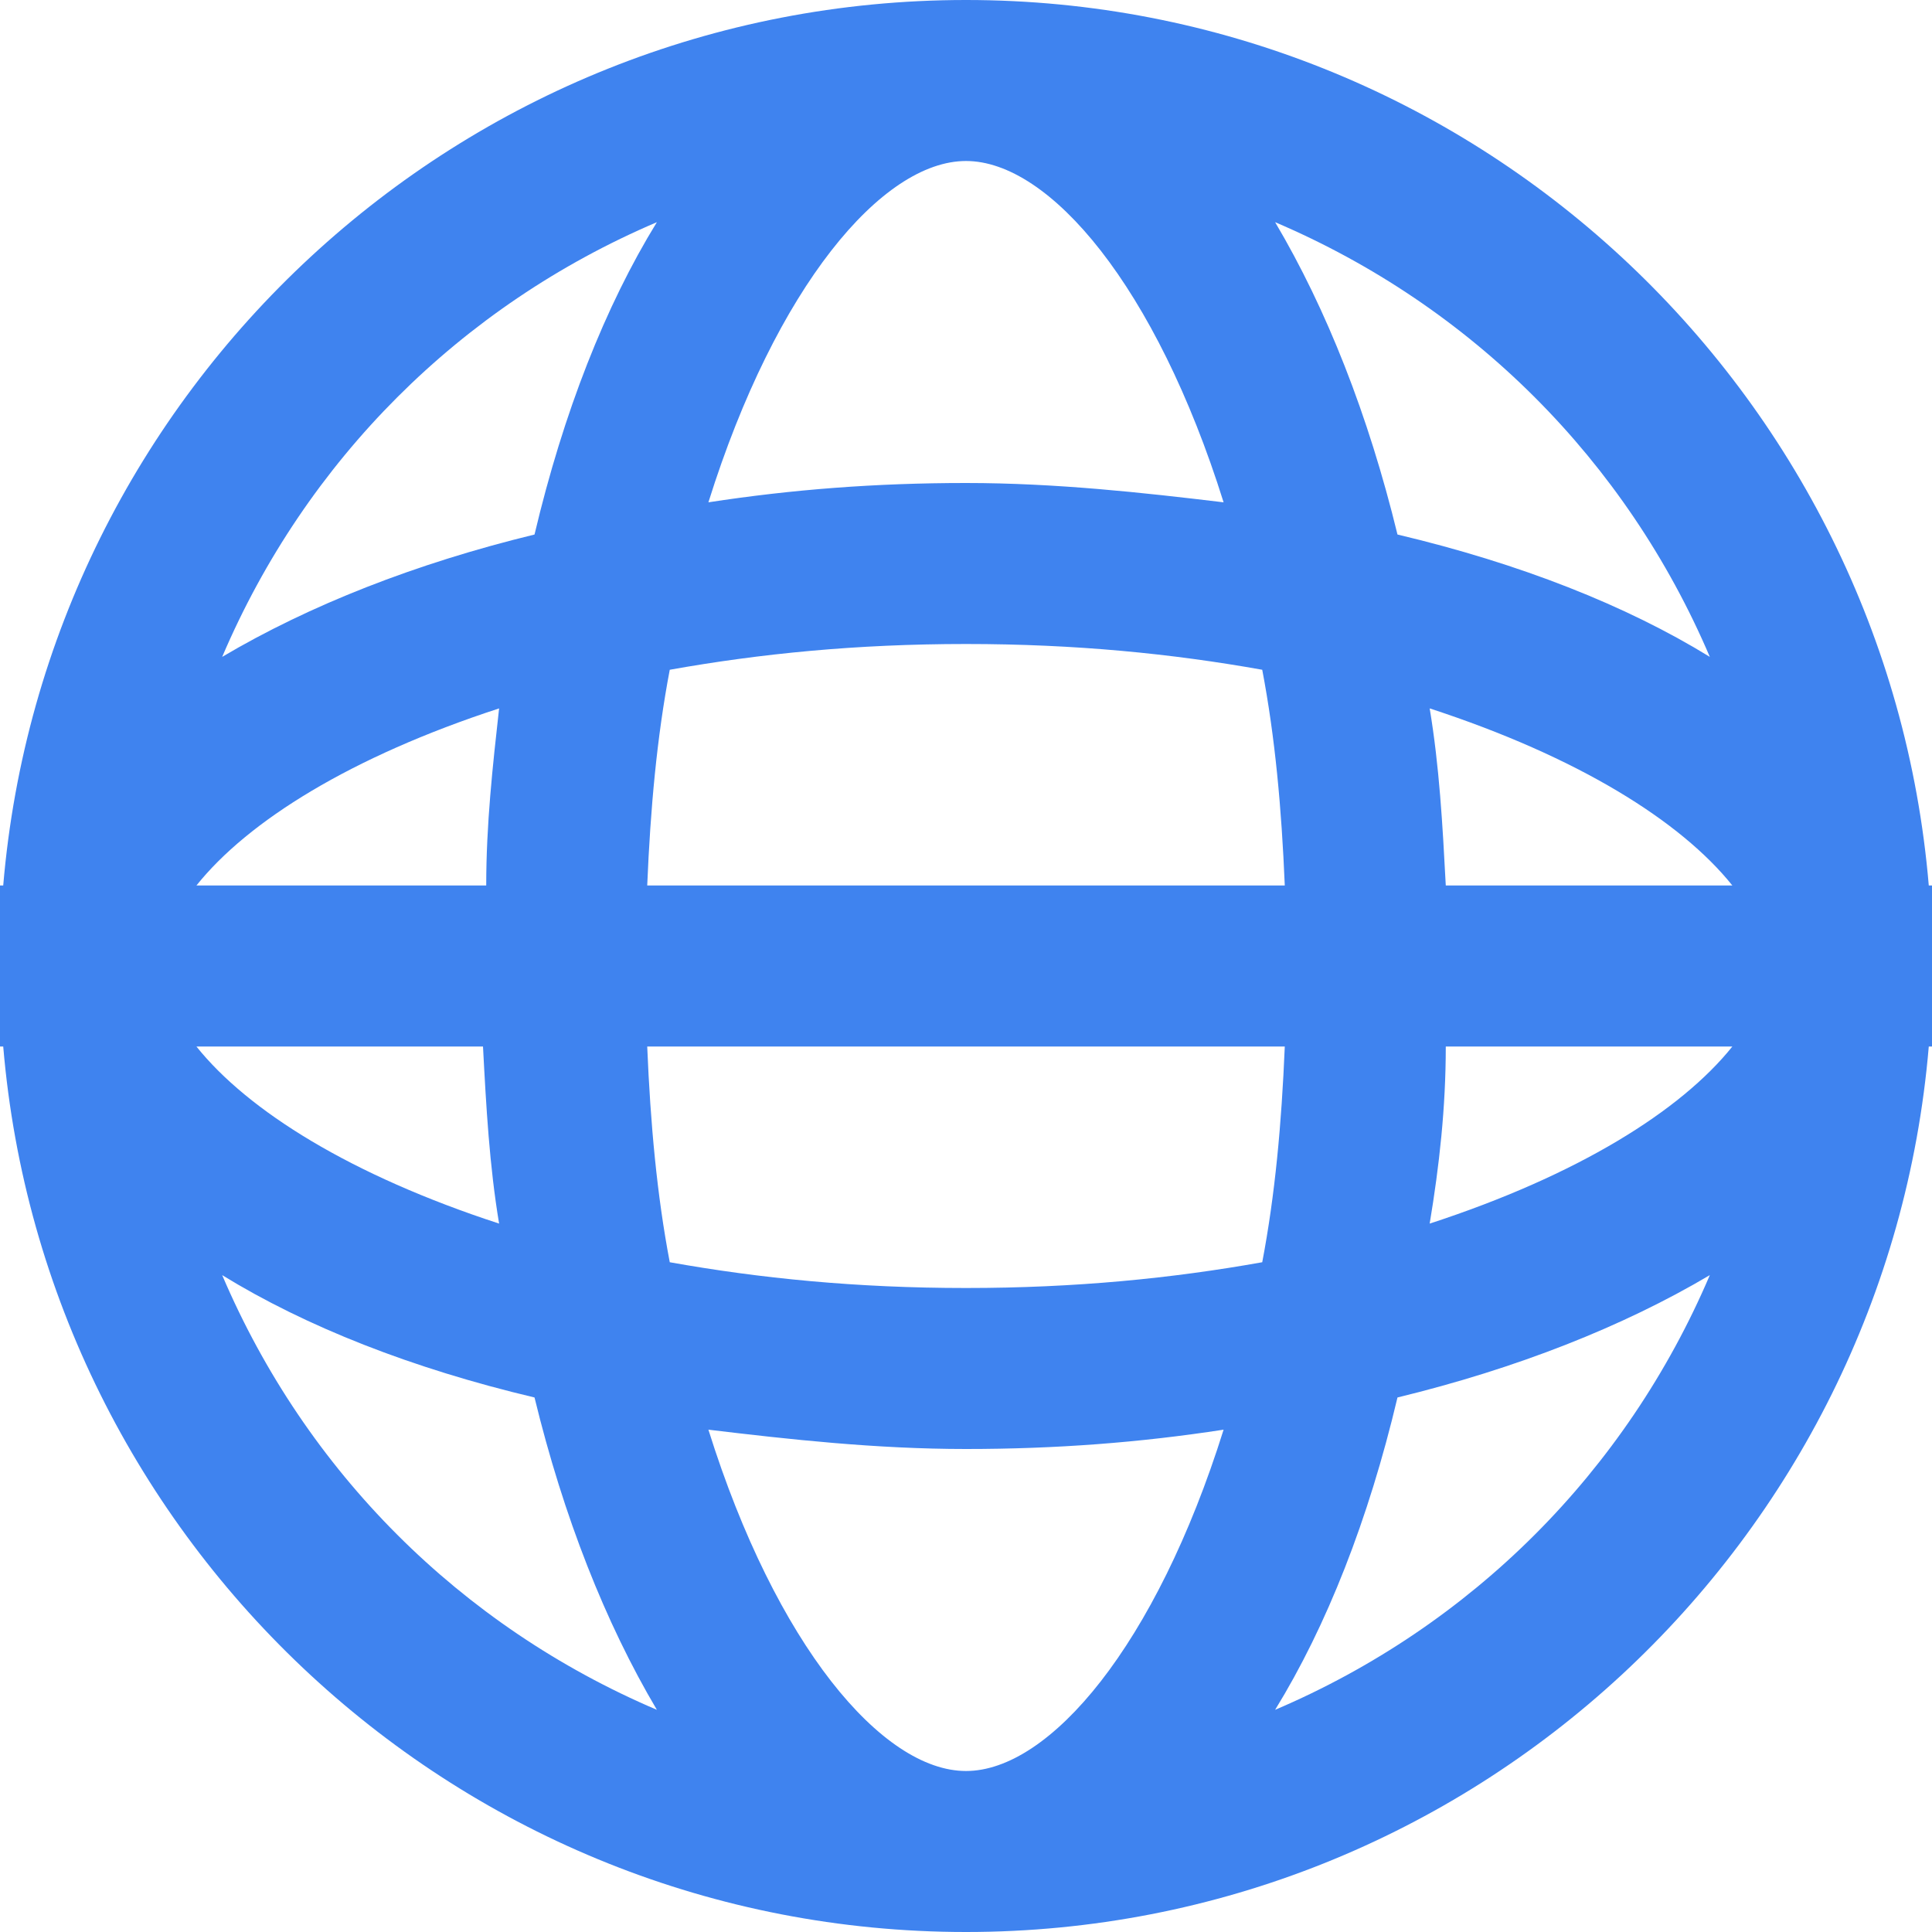
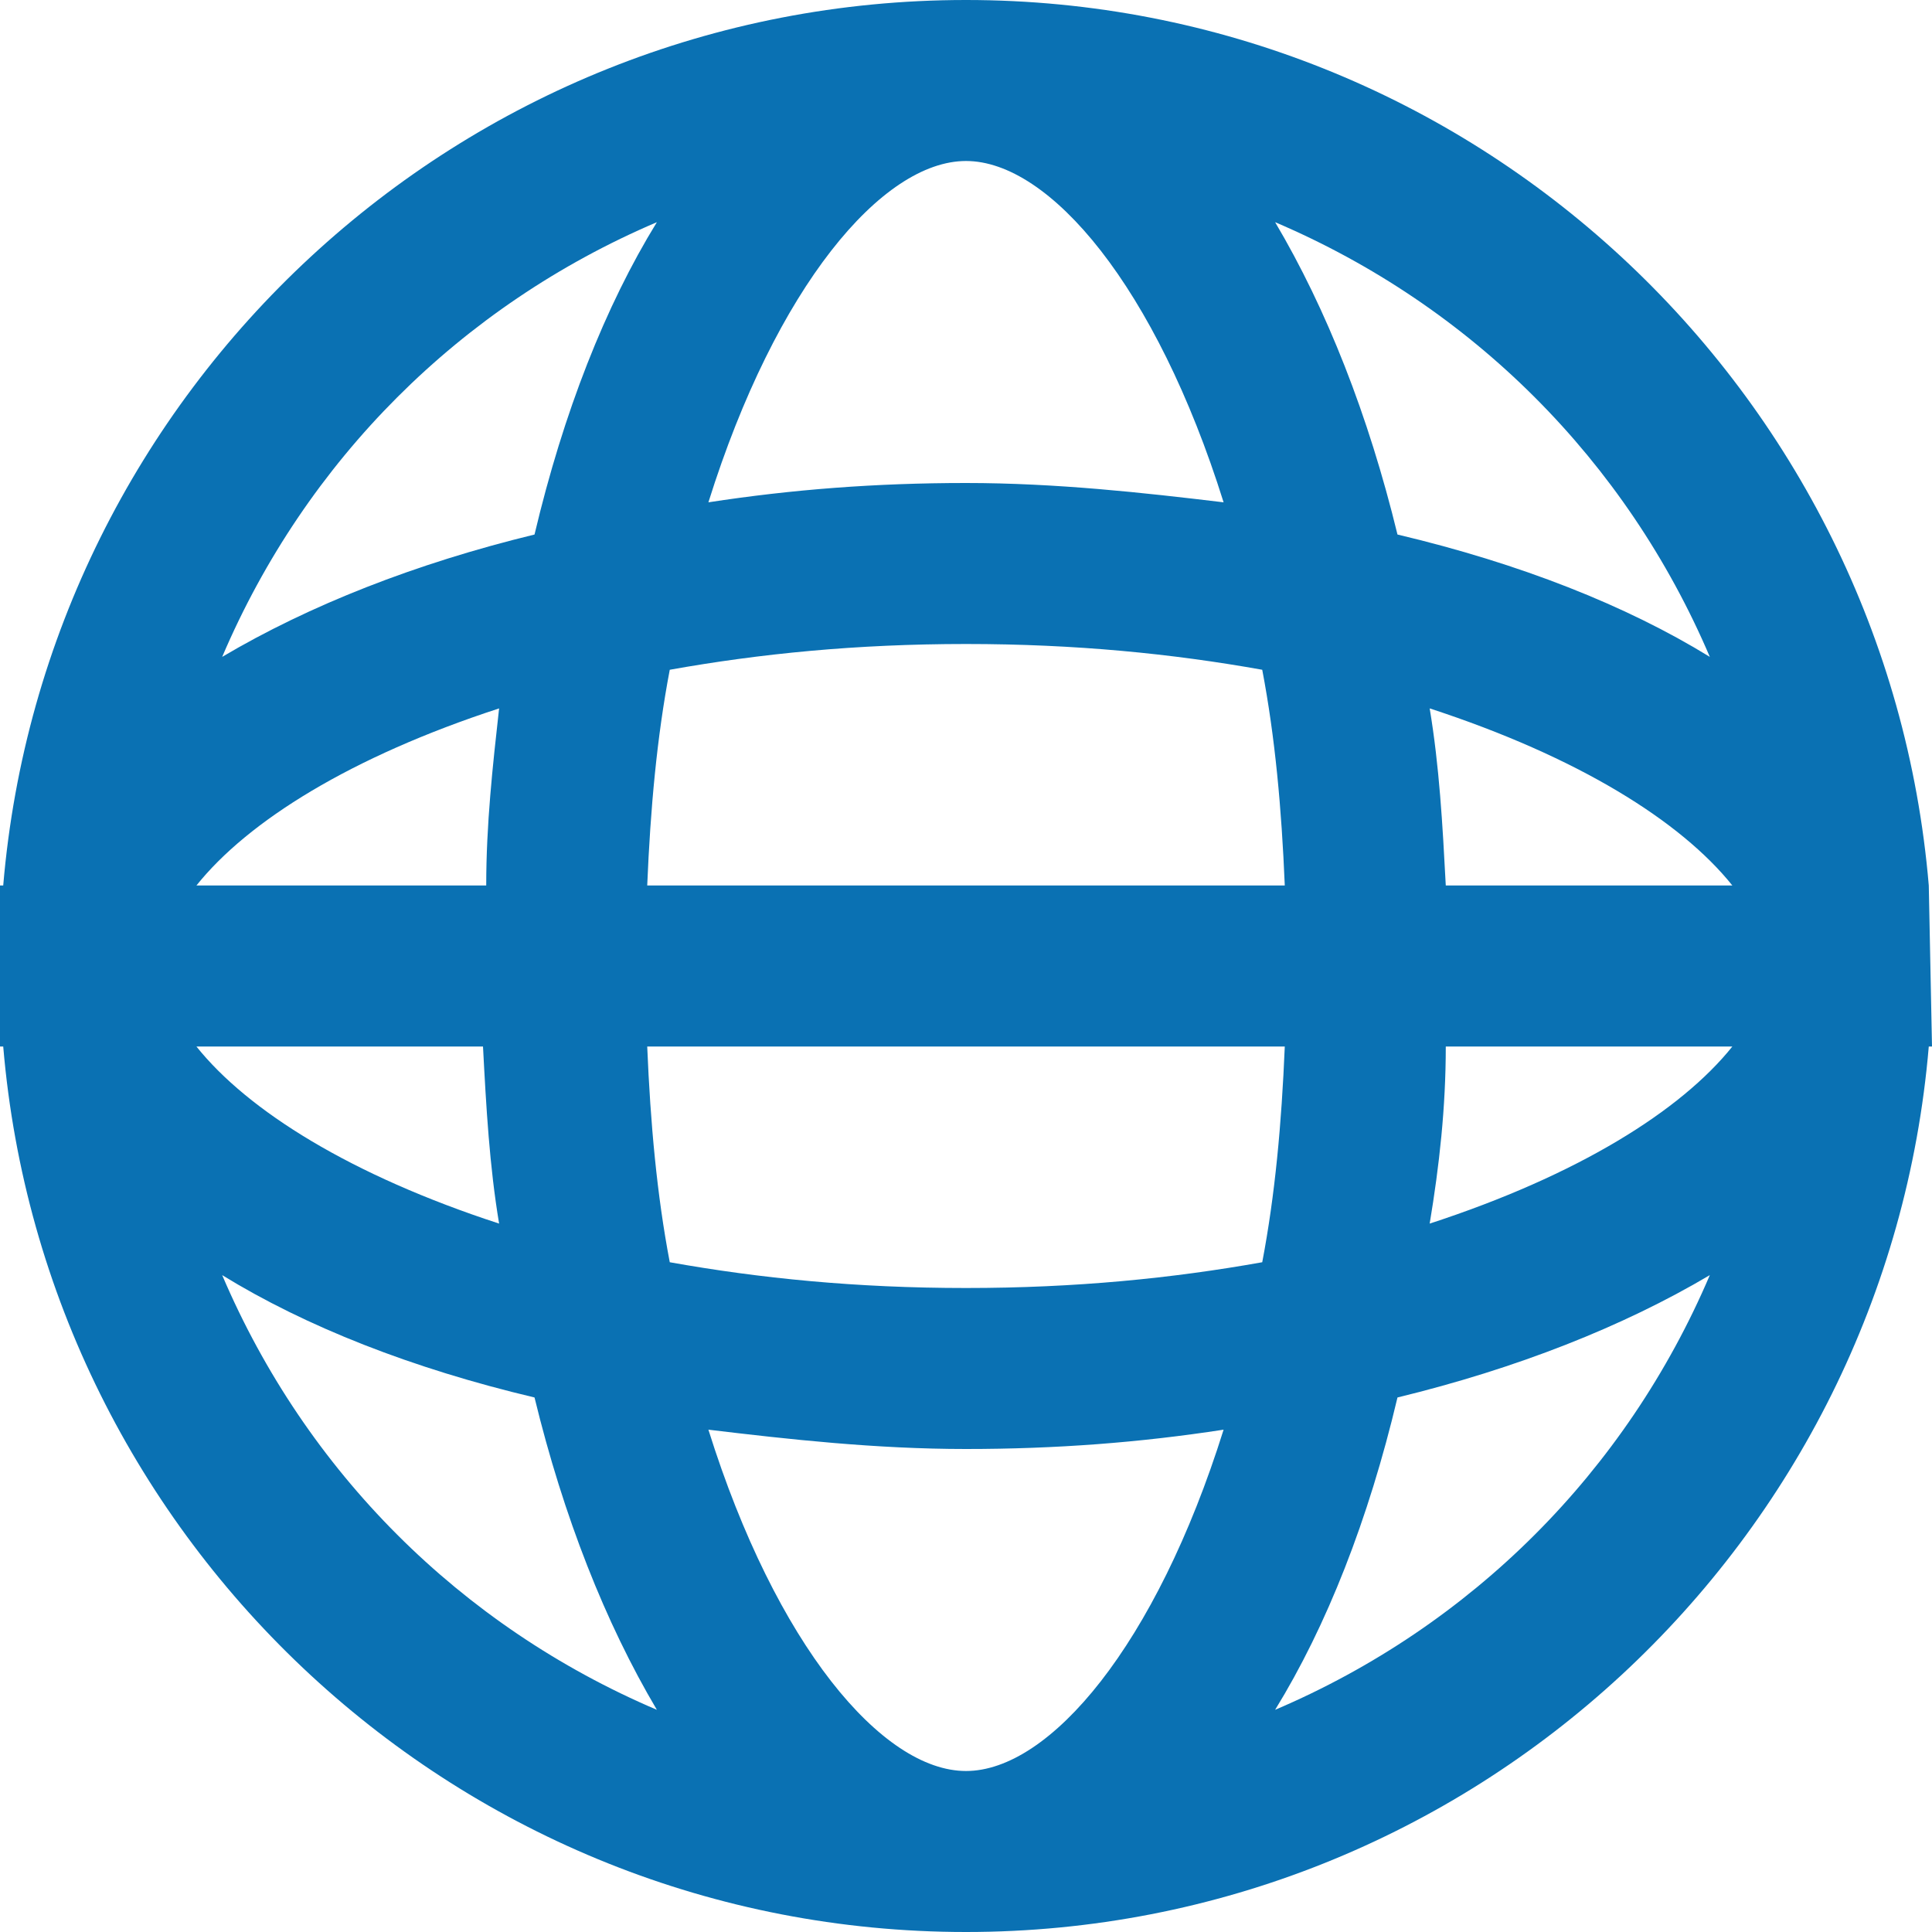
<svg xmlns="http://www.w3.org/2000/svg" version="1.1" id="Calque_1" x="0px" y="0px" viewBox="0 0 60 60" style="enable-background:new 0 0 60 60;" xml:space="preserve">
  <style type="text/css">
- 	.st0{fill:#3F83EF;}
+ 	.st0{fill:#0A71B3;}
</style>
-   <path class="st0" d="M59.9,27.5C58.6,12.1,45.7,0,30,0S1.4,12.1,0.1,27.5H0v5h0.1C1.4,47.9,14.3,60,30,60s28.6-12.1,29.9-27.5H60v-5  H59.9z M30,55c-2.6,0-5.9-3.9-8-10.6c2.5,0.3,5.2,0.6,8,0.6s5.4-0.2,8-0.6C35.9,51.1,32.6,55,30,55z M30,40c-3.4,0-6.4-0.3-9.2-0.8  c-0.4-2.1-0.6-4.3-0.7-6.7h19.8c-0.1,2.4-0.3,4.6-0.7,6.7C36.4,39.7,33.4,40,30,40z M30,5c2.6,0,5.9,3.9,8,10.6  c-2.5-0.3-5.2-0.6-8-0.6s-5.4,0.2-8,0.6C24.1,8.9,27.4,5,30,5z M30,20c3.4,0,6.4,0.3,9.2,0.8c0.4,2.1,0.6,4.3,0.7,6.7H20.1  c0.1-2.4,0.3-4.6,0.7-6.7C23.6,20.3,26.6,20,30,20z M44.9,27.5c-0.1-1.9-0.2-3.7-0.5-5.5c4.6,1.5,7.8,3.5,9.4,5.5H44.9z M15.1,27.5  H6.1c1.6-2,4.8-4,9.4-5.5C15.3,23.8,15.1,25.6,15.1,27.5z M6.1,32.5h8.9c0.1,1.9,0.2,3.7,0.5,5.5C10.9,36.5,7.7,34.5,6.1,32.5z   M44.9,32.5h8.9c-1.6,2-4.8,4-9.4,5.5C44.7,36.2,44.9,34.4,44.9,32.5z M53.1,20.4c-2.6-1.6-5.9-2.9-9.7-3.8c-0.9-3.7-2.2-7-3.8-9.7  C45.7,9.5,50.5,14.3,53.1,20.4z M20.4,6.9c-1.6,2.6-2.9,5.9-3.8,9.7c-3.7,0.9-7,2.2-9.7,3.8C9.5,14.3,14.3,9.5,20.4,6.9z M6.9,39.6  c2.6,1.6,5.9,2.9,9.7,3.8c0.9,3.7,2.2,7,3.8,9.7C14.3,50.5,9.5,45.7,6.9,39.6z M39.6,53.1c1.6-2.6,2.9-5.9,3.8-9.7  c3.7-0.9,7-2.2,9.7-3.8C50.5,45.7,45.7,50.5,39.6,53.1z" />
+   <path class="st0" d="M59.9,27.5C58.6,12.1,45.7,0,30,0S1.4,12.1,0.1,27.5H0v5h0.1C1.4,47.9,14.3,60,30,60s28.6-12.1,29.9-27.5H60  L59.9,27.5L59.9,27.5z M30,55c-2.6,0-5.9-3.9-8-10.6c2.5,0.3,5.2,0.6,8,0.6s5.4-0.2,8-0.6C35.9,51.1,32.6,55,30,55z M30,40  c-3.4,0-6.4-0.3-9.2-0.8c-0.4-2.1-0.6-4.3-0.7-6.7h19.8c-0.1,2.4-0.3,4.6-0.7,6.7C36.4,39.7,33.4,40,30,40z M30,5  c2.6,0,5.9,3.9,8,10.6c-2.5-0.3-5.2-0.6-8-0.6s-5.4,0.2-8,0.6C24.1,8.9,27.4,5,30,5z M30,20c3.4,0,6.4,0.3,9.2,0.8  c0.4,2.1,0.6,4.3,0.7,6.7H20.1c0.1-2.4,0.3-4.6,0.7-6.7C23.6,20.3,26.6,20,30,20z M44.9,27.5c-0.1-1.9-0.2-3.7-0.5-5.5  c4.6,1.5,7.8,3.5,9.4,5.5H44.9z M15.1,27.5h-9c1.6-2,4.8-4,9.4-5.5C15.3,23.8,15.1,25.6,15.1,27.5z M6.1,32.5H15  c0.1,1.9,0.2,3.7,0.5,5.5C10.9,36.5,7.7,34.5,6.1,32.5z M44.9,32.5h8.9c-1.6,2-4.8,4-9.4,5.5C44.7,36.2,44.9,34.4,44.9,32.5z   M53.1,20.4c-2.6-1.6-5.9-2.9-9.7-3.8c-0.9-3.7-2.2-7-3.8-9.7C45.7,9.5,50.5,14.3,53.1,20.4z M20.4,6.9c-1.6,2.6-2.9,5.9-3.8,9.7  c-3.7,0.9-7,2.2-9.7,3.8C9.5,14.3,14.3,9.5,20.4,6.9z M6.9,39.6c2.6,1.6,5.9,2.9,9.7,3.8c0.9,3.7,2.2,7,3.8,9.7  C14.3,50.5,9.5,45.7,6.9,39.6z M39.6,53.1c1.6-2.6,2.9-5.9,3.8-9.7c3.7-0.9,7-2.2,9.7-3.8C50.5,45.7,45.7,50.5,39.6,53.1z" />
</svg>
